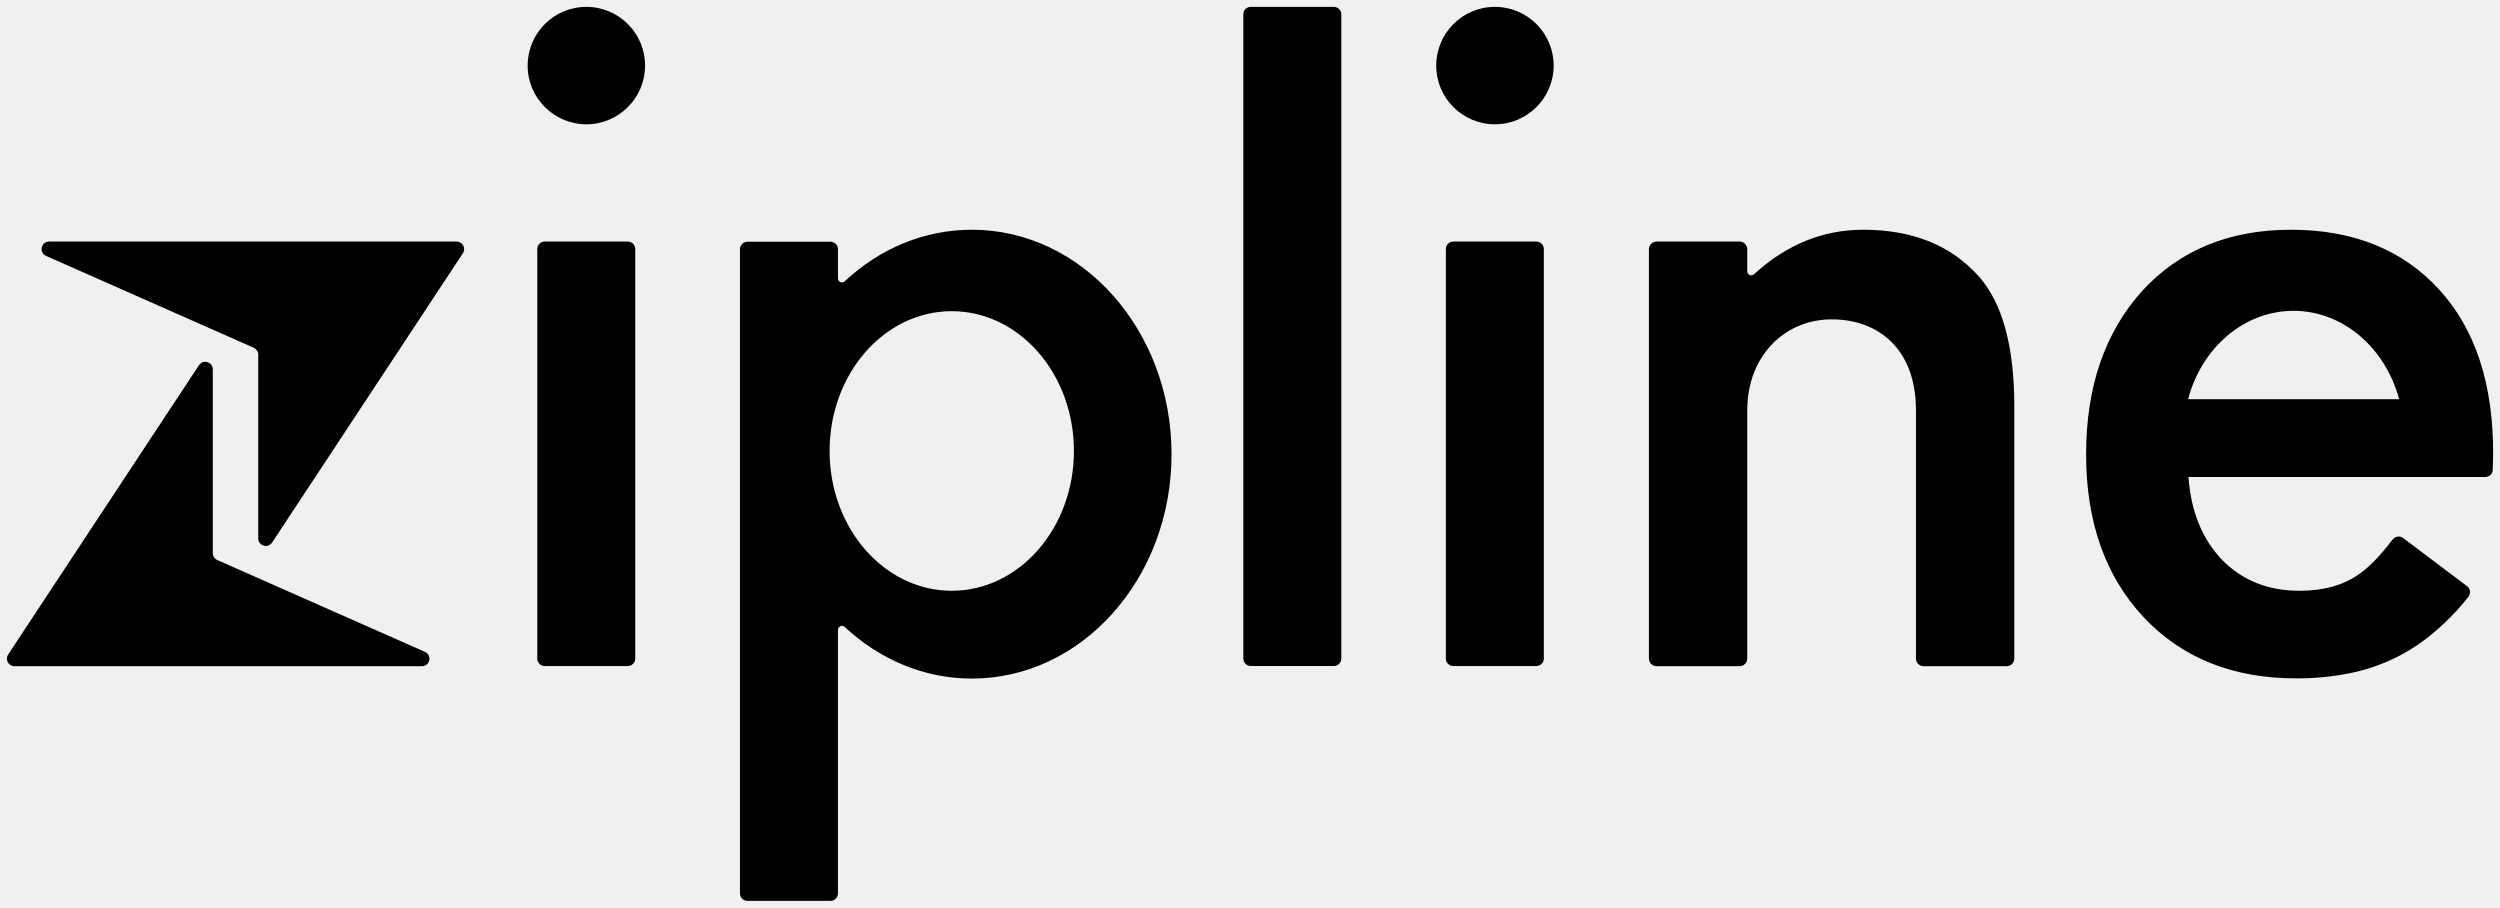
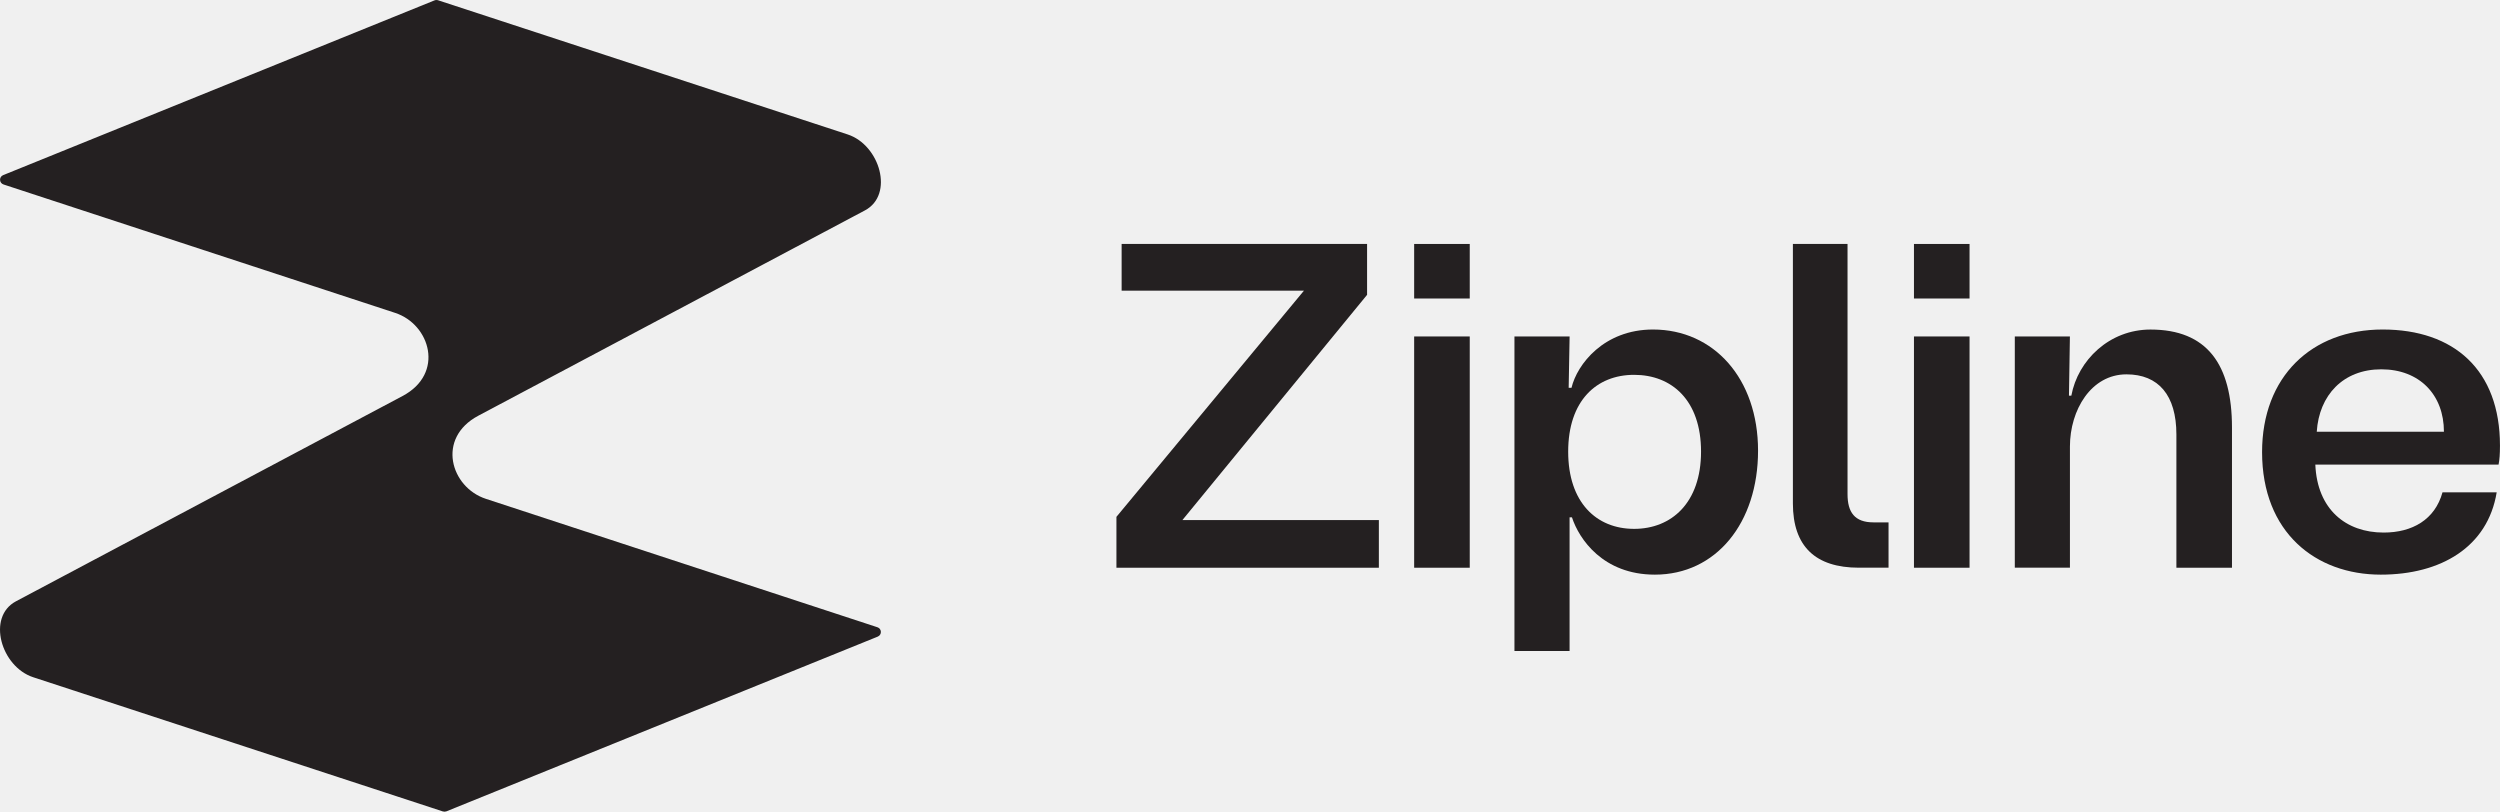
- <svg xmlns="http://www.w3.org/2000/svg" width="363.865mm" height="132.122mm" viewBox="0 0 363.865 132.122" version="1.1" id="svg8378">
-   <defs id="defs8372" />
-   <g id="layer1" transform="translate(119.7003,-167.9508)">
-     <path id="path8352" d="m 21.761,201.389 c -7.038,0 -13.494,2.805 -18.521,7.514 -0.37,0.344 -0.979,0.079 -0.979,-0.423 v -4.26 c 0,-0.609 -0.503,-1.085 -1.085,-1.085 H -10.915 c -0.609,0 -1.085,0.503 -1.085,1.085 v 93.768 c 0,0.609 0.503,1.085 1.085,1.085 H 1.176 c 0.609,0 1.085,-0.503 1.085,-1.085 v -38.365 c 0,-0.503 0.609,-0.767 0.979,-0.423 5.027,4.683 11.483,7.514 18.521,7.514 16.034,0 29.051,-14.605 29.051,-32.65 0,-18.045 -13.018,-32.676 -29.051,-32.676 z m -2.937,52.546 c -9.816,0 -17.78,-9.102 -17.78,-20.346 0,-11.245 7.964,-20.346 17.78,-20.346 9.816,0 17.78,9.102 17.78,20.346 0,11.245 -7.964,20.346 -17.78,20.346 z m 72.999,-50.826 H 103.914 c 0.609,0 1.085,0.503 1.085,1.085 v 59.611 c 0,0.609 -0.503,1.085 -1.085,1.085 H 91.823 c -0.609,0 -1.085,-0.503 -1.085,-1.085 v -59.611 c 0,-0.609 0.503,-1.085 1.085,-1.085 z m 143.484,6.985 c -5.292,-5.794 -12.488,-8.705 -21.564,-8.705 -9.022,0 -16.245,2.99 -21.696,8.943 -5.424,6.059 -8.123,13.97 -8.123,23.733 0,9.869 2.805,17.78 8.387,23.733 5.583,5.927 12.991,8.89 22.199,8.89 3.228,0 6.191,-0.344 8.943,-1.005 2.752,-0.688 5.318,-1.746 7.673,-3.201 2.381,-1.455 4.577,-3.334 6.668,-5.583 0.609,-0.661 1.191,-1.349 1.773,-2.09 0.37,-0.476 0.291,-1.164 -0.185,-1.535 l -9.313,-7.011 c -0.476,-0.37 -1.164,-0.265 -1.535,0.212 -1.693,2.223 -3.254,3.863 -4.71,4.921 -2.328,1.693 -5.265,2.54 -8.811,2.54 -4.577,0 -8.308,-1.482 -11.245,-4.445 -2.91,-3.016 -4.577,-7.038 -4.948,-12.118 h 43.206 c 0.608,0 1.085,-0.476 1.085,-1.085 l 0.053,-2.275 c 0.027,-10.186 -2.593,-18.177 -7.858,-23.918 z m -5.821,15.954 h -30.718 c 1.958,-7.435 8.096,-12.859 15.372,-12.859 7.25,0.026 13.361,5.45 15.346,12.859 z M -40.416,203.109 h 12.091 c 0.609,0 1.085,0.503 1.085,1.085 v 59.611 c 0,0.609 -0.503,1.085 -1.085,1.085 h -12.091 c -0.609,0 -1.085,-0.503 -1.085,-1.085 v -59.611 c 0,-0.609 0.476,-1.085 1.085,-1.085 z M 62.348,168.951 h 12.091 c 0.609,0 1.085,0.503 1.085,1.085 v 93.768 c 0,0.609 -0.503,1.085 -1.085,1.085 h -12.091 c -0.609,0 -1.085,-0.503 -1.085,-1.085 v -93.768 c -0.026,-0.609 0.476,-1.085 1.085,-1.085 z m 111.125,58.076 v 36.777 c 0,0.609 -0.503,1.111 -1.111,1.111 h -12.091 c -0.609,0 -1.111,-0.503 -1.111,-1.111 v -36.116 c 0,-8.996 -5.503,-13.256 -12.277,-13.256 -6.773,0 -12.277,5.265 -12.277,13.256 v 36.116 c 0,0.609 -0.503,1.111 -1.111,1.111 h -12.091 c -0.609,0 -1.111,-0.503 -1.111,-1.111 v -59.584 c 0,-0.609 0.503,-1.111 1.111,-1.111 h 12.091 c 0.609,0 1.111,0.503 1.111,1.111 v 3.228 c 0,0.503 0.609,0.767 0.979,0.423 4.736,-4.339 10.054,-6.482 15.901,-6.482 7.197,0 12.806,2.275 16.828,6.8 3.413,3.836 5.159,10.134 5.159,18.838 z M -34.357,168.951 c 4.736,0 8.546,3.836 8.546,8.546 0,4.71 -3.836,8.546 -8.546,8.546 -4.71,0 -8.546,-3.836 -8.546,-8.546 0,-4.71 3.81,-8.546 8.546,-8.546 z m 132.239,0 c 4.736,0 8.546,3.836 8.546,8.546 0,4.71 -3.836,8.546 -8.546,8.546 -4.736,0 -8.546,-3.836 -8.546,-8.546 0,-4.71 3.81,-8.546 8.546,-8.546 z m -210.423,34.158 h 59.293 c 0.873,0 1.402,0.979 0.926,1.693 l -27.781,42.122 c -0.609,0.9 -2.011,0.476 -2.011,-0.609 v -26.749 c 0,-0.423 -0.265,-0.82 -0.661,-1.005 l -30.215,-13.361 c -1.085,-0.476 -0.741,-2.09 0.45,-2.09 z m 54.24,61.807 h -59.293 c -0.873,0 -1.402,-0.979 -0.926,-1.693 l 27.781,-42.122 c 0.609,-0.9 2.011,-0.476 2.011,0.609 v 26.749 c 0,0.423 0.265,0.82 0.661,1.005 l 30.215,13.361 c 1.085,0.476 0.741,2.09 -0.45,2.09 z" style="stroke-width:0.265" />
+ <svg xmlns="http://www.w3.org/2000/svg" width="77" height="25" viewBox="0 0 77 25" fill="none">
+   <g clip-path="url(#clip0_707_5001)">
+     <path d="M0.49 18.521C-0.412 19.003 0.03 20.533 1.023 20.859L13.64 24.992C13.676 25.003 13.714 25.002 13.75 24.989L27.034 19.608C27.168 19.553 27.162 19.364 27.024 19.319L14.965 15.364C13.881 15.01 13.43 13.495 14.734 12.803L26.642 6.479C27.545 5.997 27.102 4.468 26.109 4.141L13.492 0.008C13.456 -0.003 13.417 -0.002 13.382 0.012L0.099 5.393C-0.036 5.447 -0.029 5.636 0.109 5.682L12.168 9.636C13.252 9.99 13.703 11.506 12.399 12.197L0.49 18.521Z" fill="#242021" />
+     <path d="M34.386 15.919L40.161 8.953H34.546V7.514H42.106V9.081L36.418 16.018H42.469V17.486H34.386V15.919Z" fill="#242021" />
+     <path d="M43.556 10.363H45.268V17.486H43.556V10.363Z" fill="#242021" />
+     <path d="M46.646 10.363H48.344L48.315 11.945H48.402C48.575 11.218 49.403 10.149 50.912 10.149C52.784 10.149 54.148 11.659 54.148 13.881C54.148 16.104 52.857 17.699 50.97 17.699C49.374 17.699 48.633 16.602 48.416 15.933H48.343V20.05H46.645V10.362L46.646 10.363ZM50.331 16.289C51.477 16.289 52.392 15.492 52.392 13.91C52.392 12.328 51.492 11.545 50.331 11.545C49.17 11.545 48.3 12.343 48.3 13.91C48.3 15.477 49.17 16.289 50.331 16.289Z" fill="#242021" />
+     <path d="M55.221 15.505V7.513H56.904V15.22C56.904 15.775 57.122 16.089 57.702 16.089H58.167V17.485H57.252C55.917 17.485 55.221 16.83 55.221 15.505Z" fill="#242021" />
+     <path d="M58.95 7.514H60.662V9.194H58.95V7.514ZM58.95 10.363H60.662V17.486H58.95V10.363Z" fill="#242021" />
+     <path d="M62.055 10.363H63.753L63.724 12.187H63.797C64 11.09 64.972 10.15 66.234 10.15C67.975 10.15 68.745 11.219 68.745 13.17V17.486H67.033V13.383C67.033 12.172 66.481 11.53 65.495 11.53C64.407 11.53 63.754 12.627 63.754 13.753V17.485H62.056V10.362L62.055 10.363Z" fill="#242021" />
+     <path d="M69.672 13.925C69.672 11.602 71.196 10.149 73.386 10.149C75.577 10.149 76.999 11.388 76.999 13.726C76.999 13.982 76.985 14.167 76.956 14.309H71.312C71.37 15.691 72.255 16.403 73.415 16.403C74.301 16.403 74.997 16.004 75.229 15.164H76.898C76.622 16.845 75.186 17.699 73.328 17.699C71.326 17.699 69.672 16.403 69.672 13.924V13.925ZM75.273 13.298C75.273 12.158 74.519 11.375 73.344 11.375C72.168 11.375 71.428 12.172 71.356 13.298H75.273Z" fill="#242021" />
+     <path d="M45.268 7.514H43.556V9.194H45.268V7.514Z" fill="#242021" />
  </g>
+   <defs>
+     <clipPath id="clip0_707_5001">
+       <rect width="77" height="25" fill="white" />
+     </clipPath>
+   </defs>
</svg>
